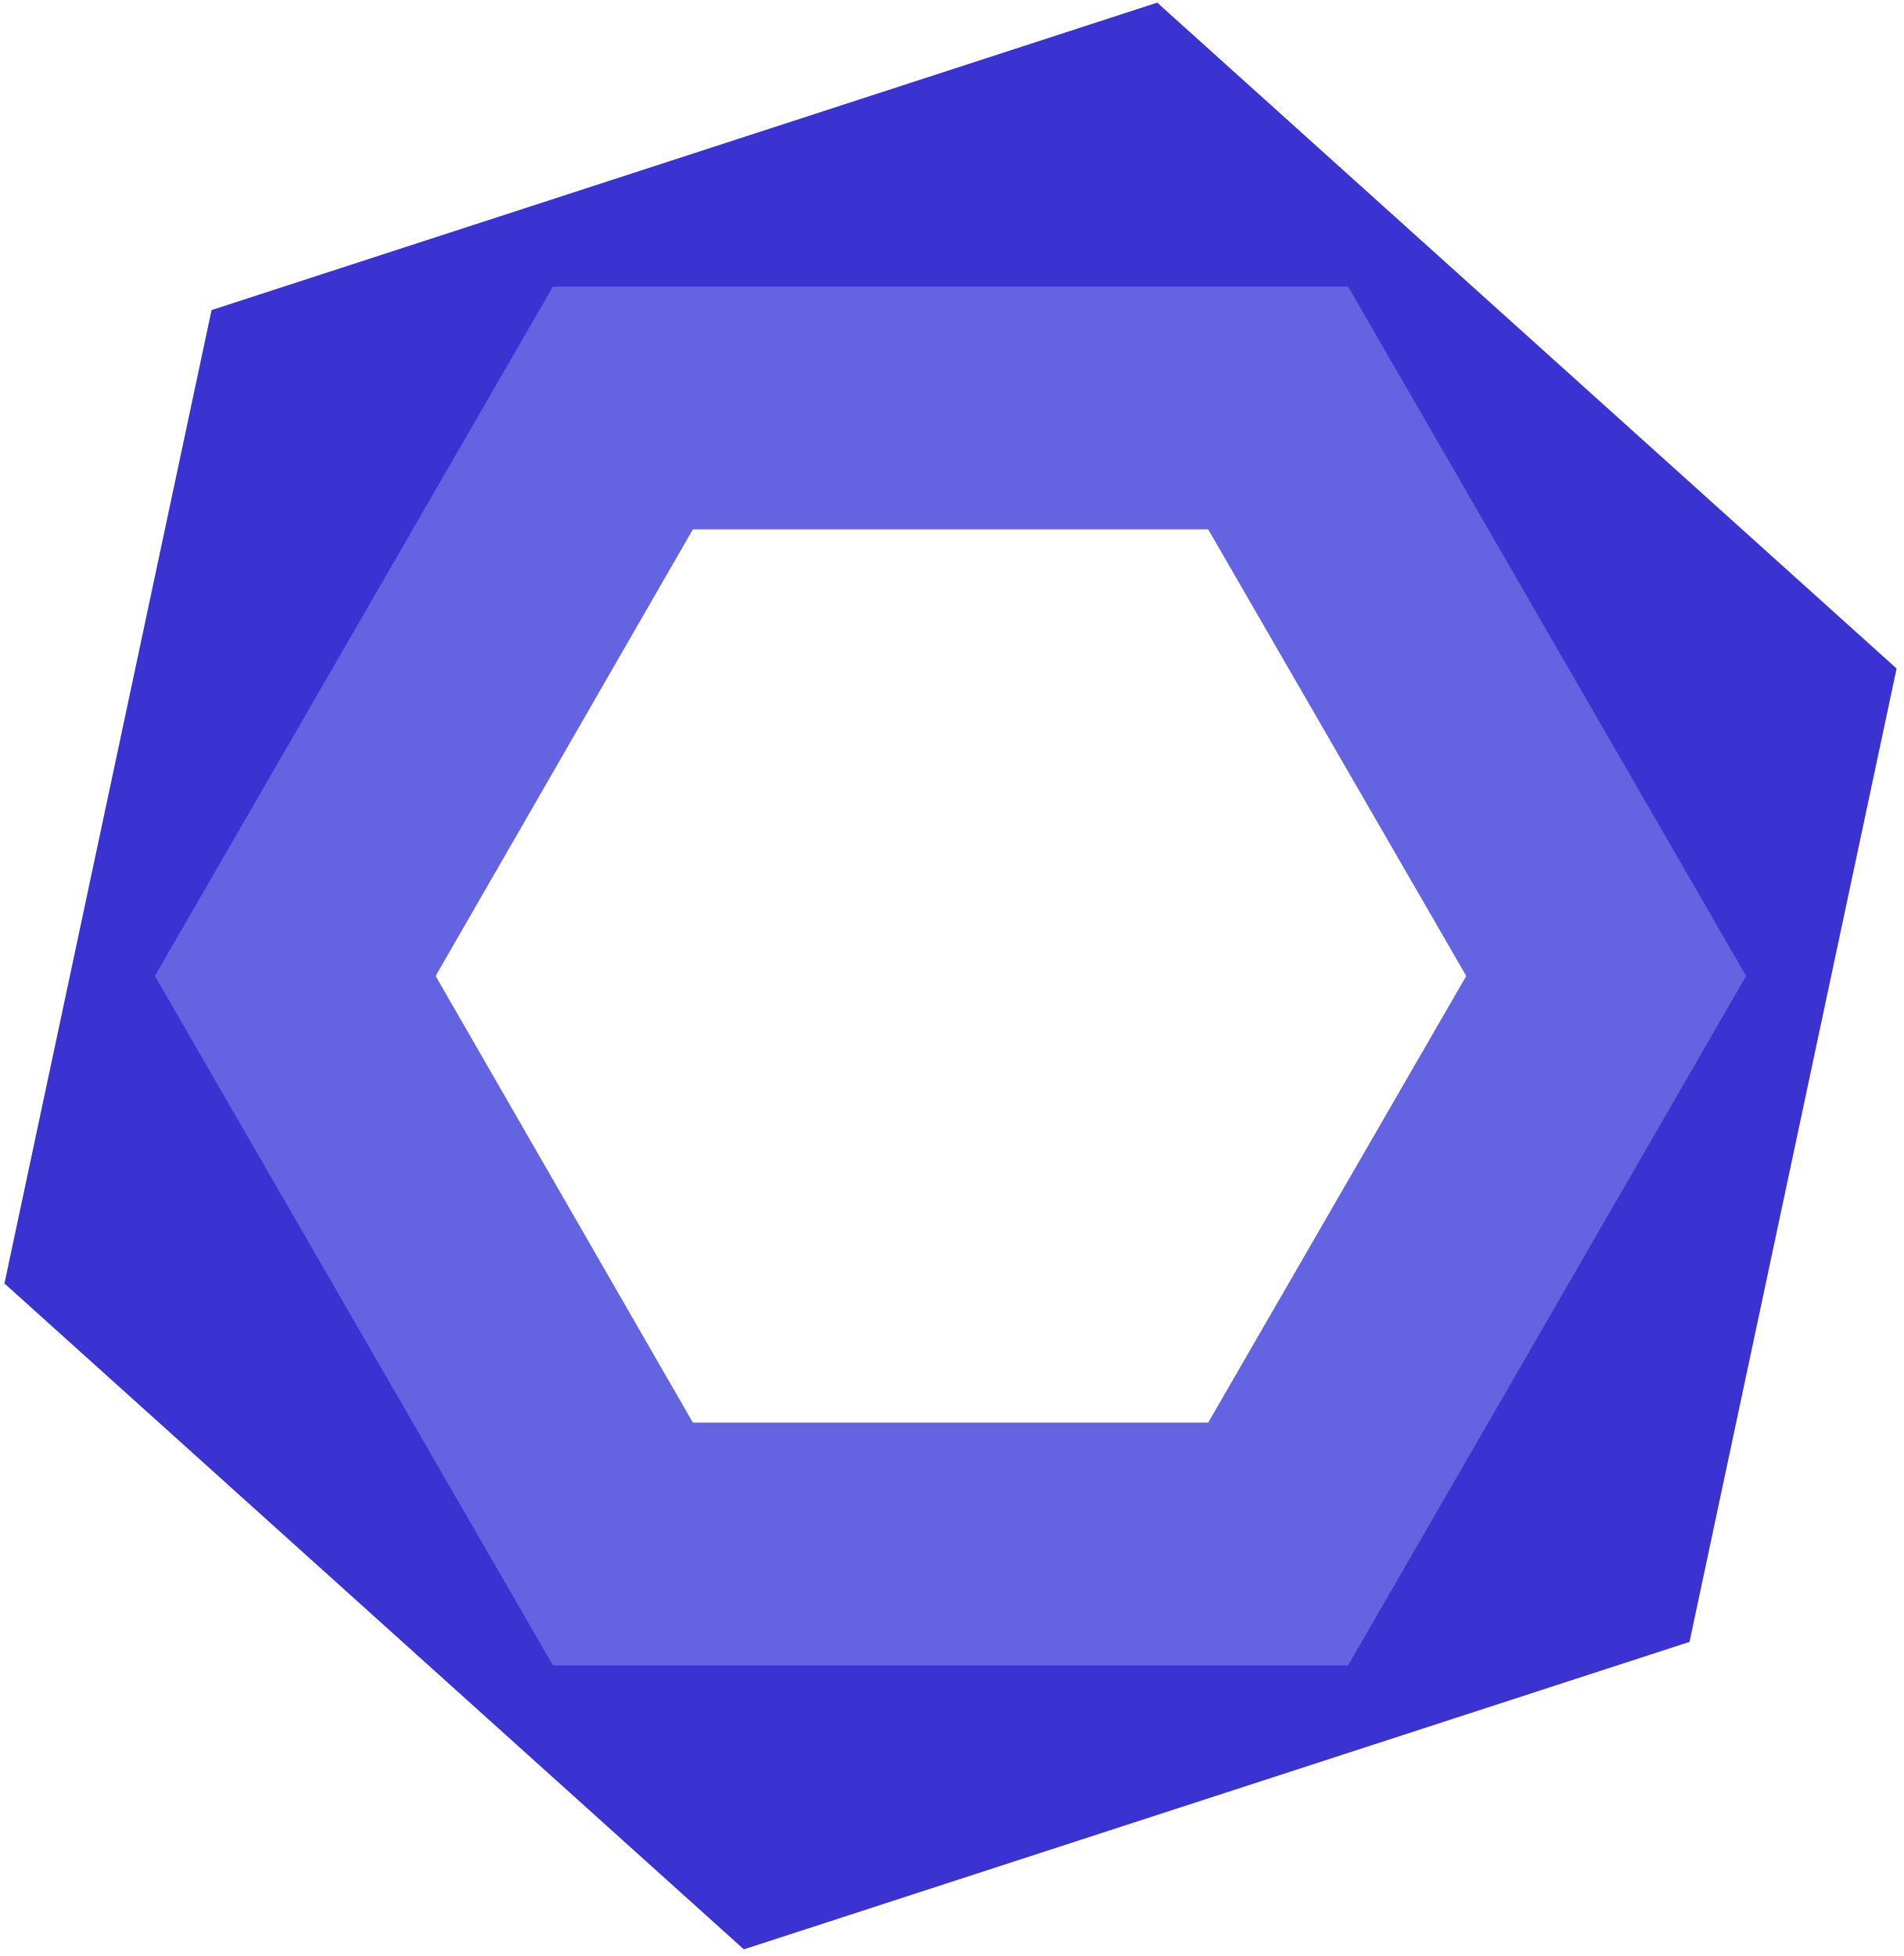
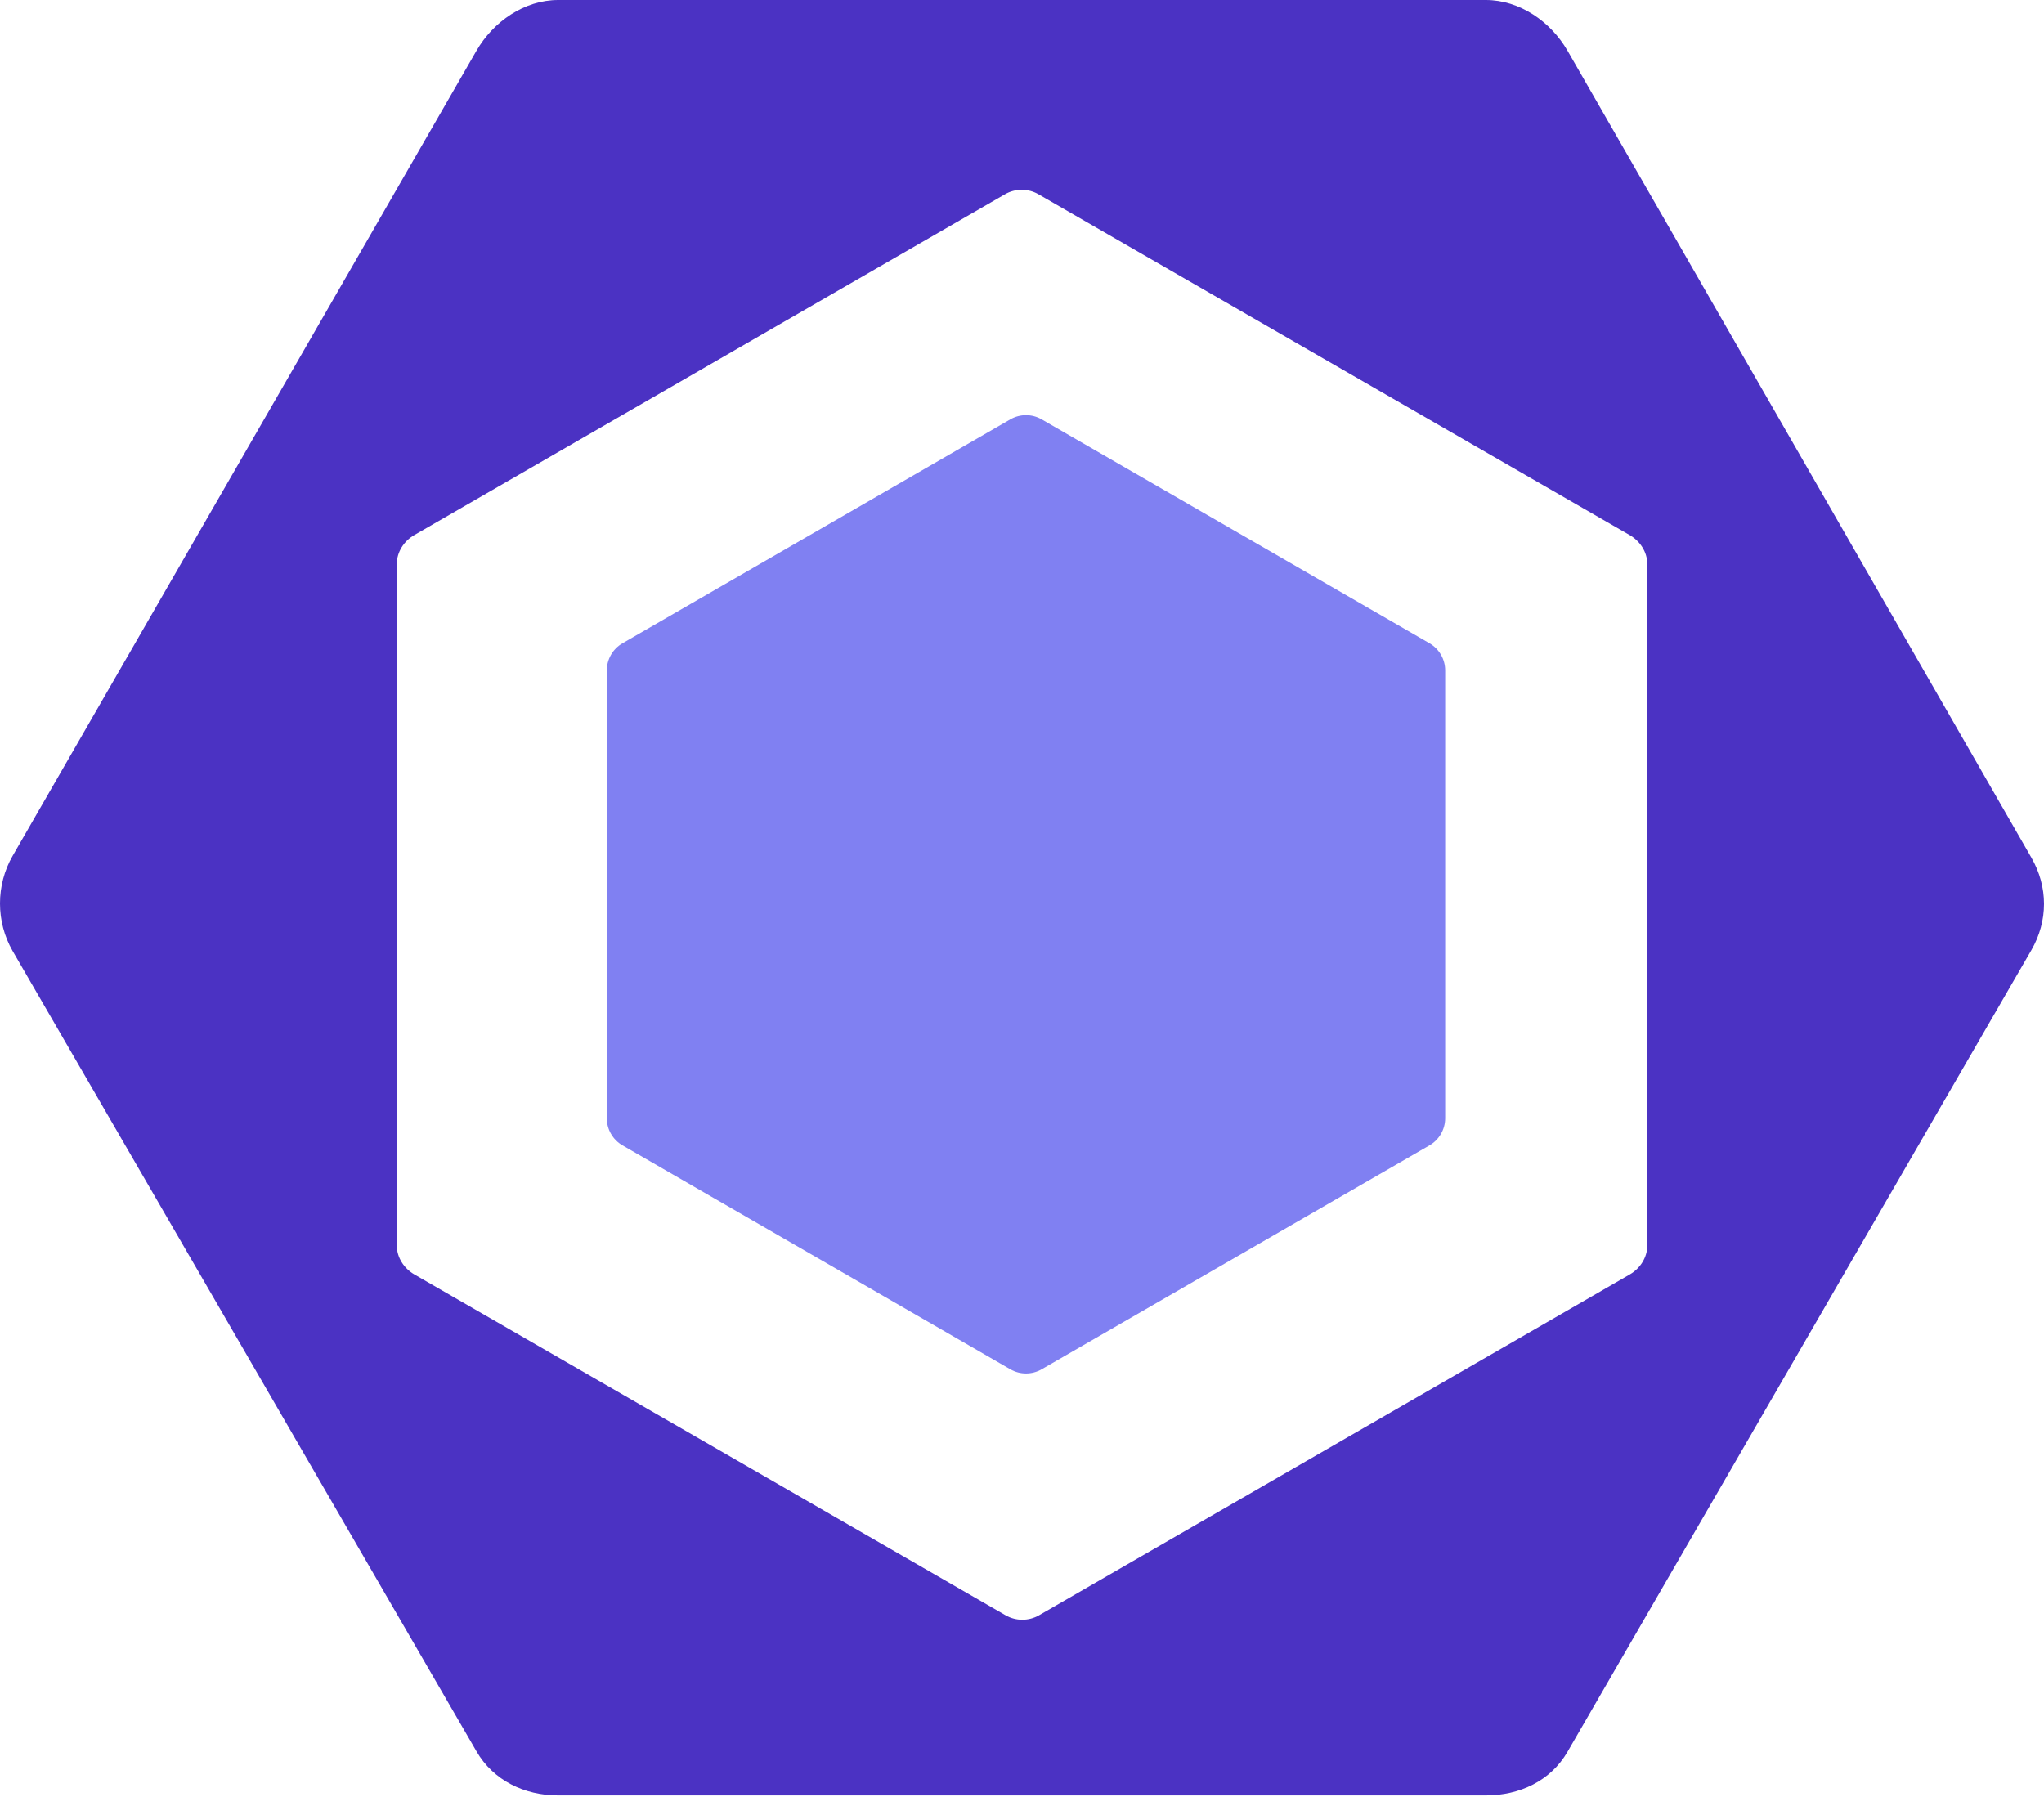
- <svg xmlns="http://www.w3.org/2000/svg" width="256px" height="263px" viewBox="0 0 256 263" version="1.1" preserveAspectRatio="xMidYMid">
+ <svg xmlns="http://www.w3.org/2000/svg" width="256px" height="225px" viewBox="0 0 256 225" version="1.1" preserveAspectRatio="xMidYMid">
  <g>
-     <path d="M100.034,262.106 L0.598,172.571 L28.449,41.694 L155.626,0.354 L255.062,89.889 L227.211,220.765 L100.034,262.106 L100.034,262.106 Z M51.948,155.925 L111.239,209.233 L187.067,184.538 L203.712,106.534 L144.421,53.117 L68.593,77.922 L51.948,155.925 L51.948,155.925 Z" fill="#3A33D1" />
-     <path d="M181.301,223.92 L74.359,223.92 L20.834,131.23 L74.359,38.539 L181.301,38.539 L234.826,131.23 L181.301,223.92 L181.301,223.92 Z M93.18,191.283 L162.48,191.283 L197.185,131.23 L162.48,71.177 L93.18,71.177 L58.584,131.23 L93.18,191.283 L93.18,191.283 Z" fill="#6464E2" />
+     <path d="M77.965,80.568 L126.535,52.526 C127.75,51.825 129.249,51.825 130.464,52.526 L179.035,80.568 C180.25,81.27 181,82.567 181,83.971 L181,140.055 C181,141.458 180.25,142.755 179.035,143.458 L130.464,171.5 C129.249,172.202 127.75,172.202 126.535,171.5 L77.965,143.458 C76.749,142.756 76,141.459 76,140.055 L76,83.971 C76.001,82.567 76.75,81.27 77.965,80.568" fill="#8080F2" />
+     <path d="M254.417,107.417 L196.323,6.35 C194.213,2.696 190.315,-1.42108547e-14 186.095,-1.42108547e-14 L69.906,-1.42108547e-14 C65.686,-1.42108547e-14 61.786,2.696 59.676,6.35 L1.583,107.194 C-0.528,110.849 -0.528,115.462 1.583,119.117 L59.676,219.356 C61.786,223.01 65.686,224.878 69.906,224.878 L186.094,224.878 C190.314,224.878 194.213,223.066 196.322,219.411 L254.416,119.009 C256.528,115.356 256.528,111.071 254.417,107.417 L254.417,107.417 Z M206.312,156.016 C206.312,157.502 205.418,158.877 204.13,159.621 L130.131,202.314 C128.844,203.057 127.232,203.057 125.945,202.314 L51.889,159.621 C50.602,158.877 49.701,157.503 49.701,156.016 L49.701,70.628 C49.701,69.141 50.589,67.768 51.877,67.024 L125.872,24.33 C127.159,23.586 128.77,23.586 130.057,24.33 L204.118,67.024 C205.406,67.768 206.312,69.141 206.312,70.628 L206.312,156.016 L206.312,156.016 Z" fill="#4B32C3" />
  </g>
</svg>
